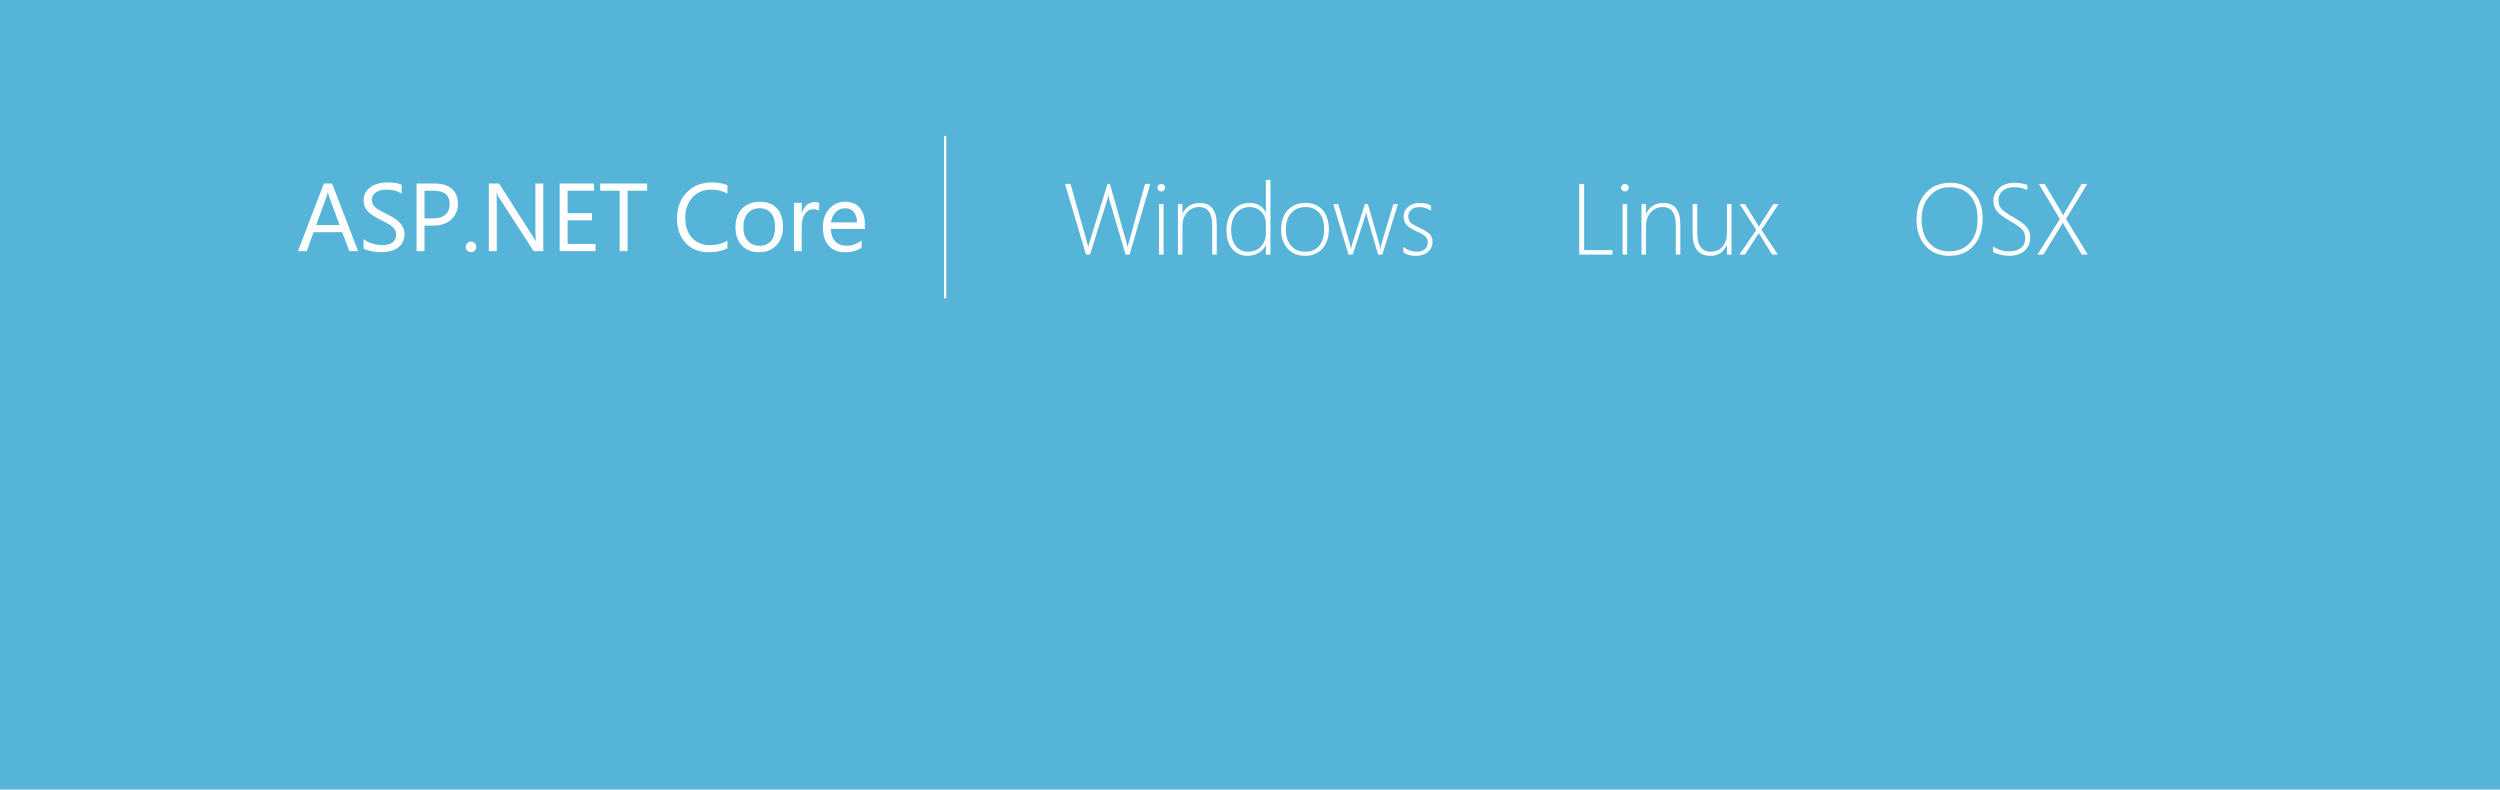
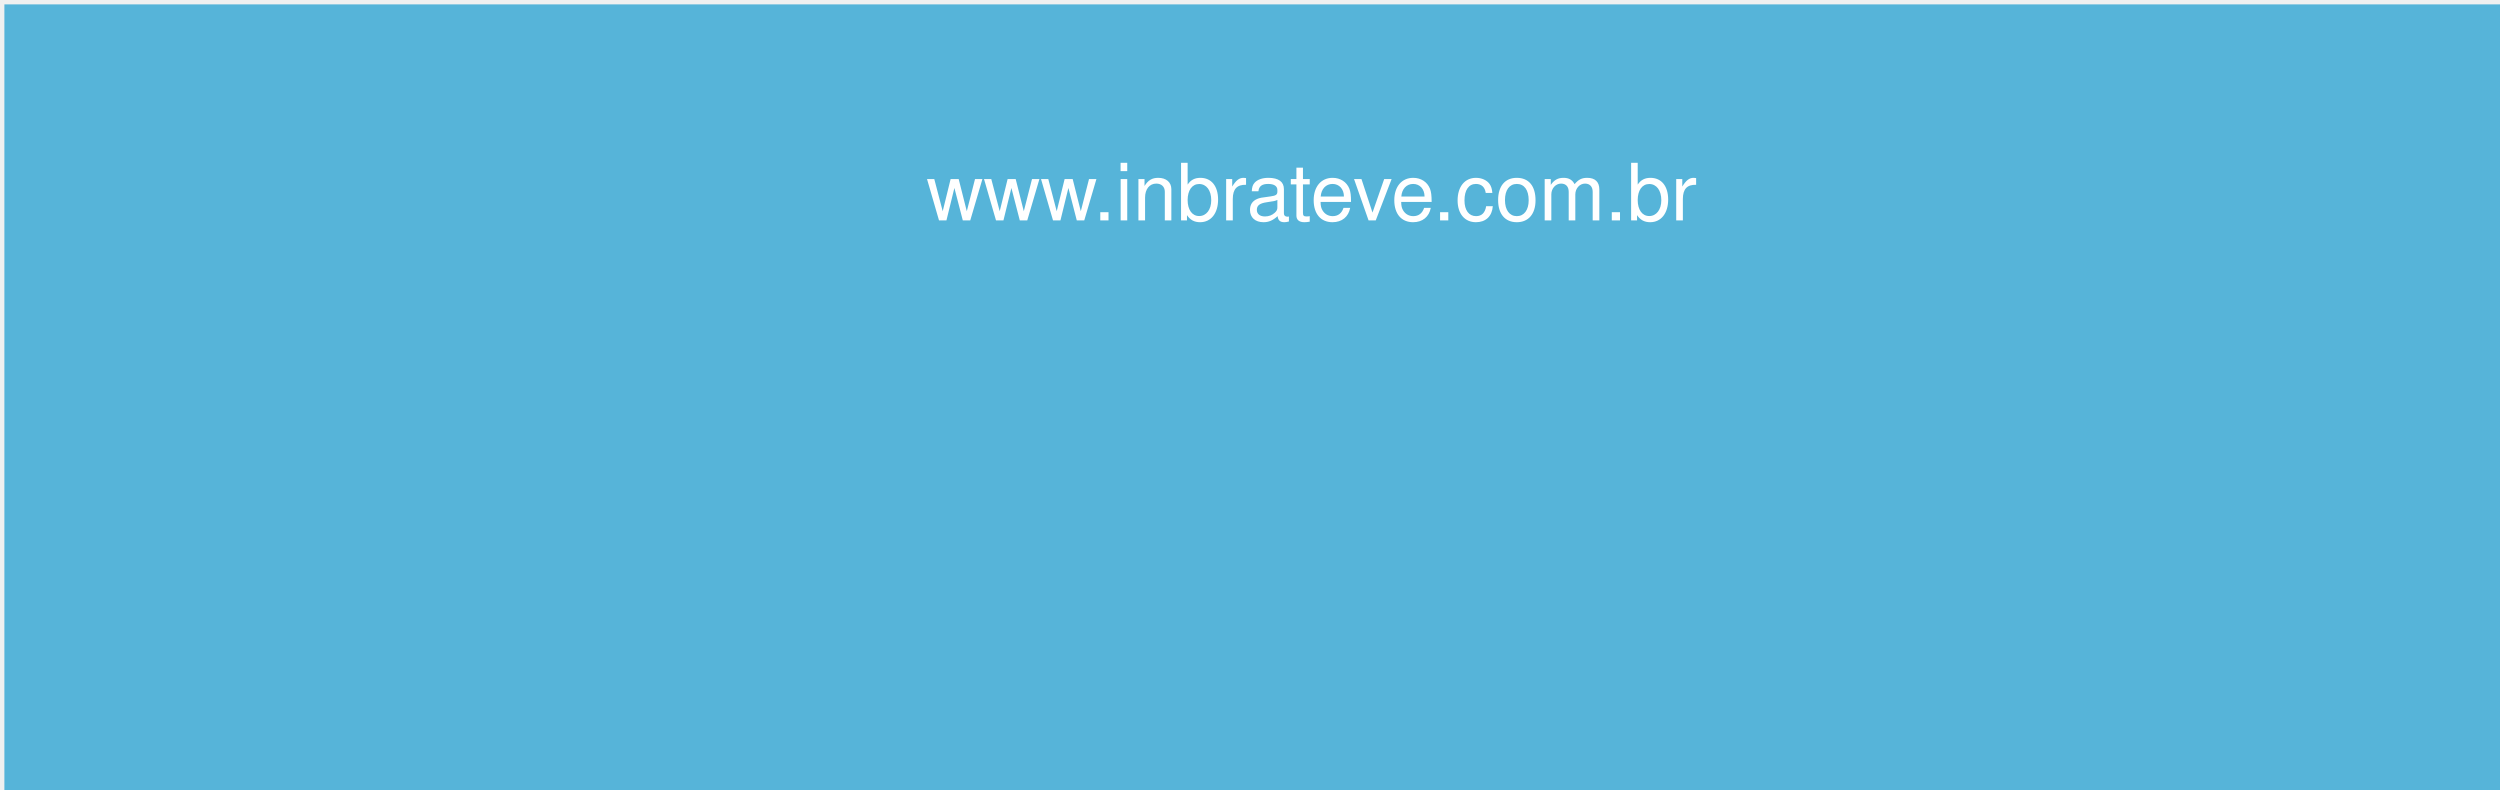
- <svg xmlns="http://www.w3.org/2000/svg" viewBox="0 0 1140 360" enable-background="new 0 0 1140 360">
-   <path fill="#56B4D9" d="M0 0h1140v360h-1140v-360z" />
-   <path fill="#fff" d="M163.29 114.514h-3.996l-3.266-8.637h-13.063l-3.072 8.637h-4.018l11.816-30.809h3.738l11.861 30.809zm-8.443-11.881l-4.834-13.127c-.158-.43-.315-1.117-.473-2.063h-.086c-.144.874-.308 1.562-.494 2.063l-4.791 13.127h10.678zm10.921 10.635v-4.254c.487.43 1.07.816 1.751 1.16.68.344 1.396.634 2.148.87s1.507.419 2.267.548c.759.129 1.461.193 2.105.193 2.22 0 3.878-.412 4.974-1.235s1.644-2.009 1.644-3.556c0-.831-.183-1.554-.548-2.17s-.87-1.178-1.515-1.687-1.407-.995-2.288-1.461-1.83-.956-2.847-1.472c-1.074-.544-2.077-1.096-3.008-1.654-.931-.559-1.74-1.175-2.428-1.848s-1.229-1.436-1.622-2.288c-.394-.853-.591-1.852-.591-2.997 0-1.403.308-2.625.924-3.663.616-1.038 1.425-1.895 2.428-2.567 1.002-.673 2.145-1.175 3.427-1.504 1.282-.329 2.589-.494 3.921-.494 3.036 0 5.249.365 6.639 1.096v4.061c-1.819-1.261-4.154-1.891-7.004-1.891-.788 0-1.576.082-2.363.247-.788.165-1.49.434-2.105.806-.616.372-1.117.853-1.504 1.439s-.58 1.304-.58 2.148c0 .788.146 1.468.44 2.041.293.573.727 1.096 1.3 1.568.573.473 1.271.931 2.095 1.375.823.444 1.772.931 2.847 1.461 1.103.544 2.148 1.117 3.137 1.719s1.854 1.268 2.6 1.998c.745.73 1.335 1.54 1.772 2.428.437.888.655 1.905.655 3.051 0 1.519-.297 2.804-.892 3.856-.595 1.053-1.396 1.908-2.406 2.567s-2.174 1.135-3.491 1.429c-1.318.293-2.707.44-4.168.44-.487 0-1.089-.04-1.805-.118-.716-.079-1.447-.193-2.191-.344-.745-.15-1.45-.337-2.116-.559s-1.202-.467-1.602-.739zm27.808-10.399v11.645h-3.609v-30.809h8.465c3.294 0 5.847.802 7.659 2.406 1.812 1.604 2.718 3.867 2.718 6.789s-1.006 5.313-3.019 7.176c-2.013 1.862-4.73 2.793-8.153 2.793h-4.061zm0-15.898v12.633h3.781c2.492 0 4.394-.569 5.704-1.708s1.966-2.746 1.966-4.823c0-4.067-2.406-6.102-7.219-6.102h-4.232zm21.169 28.015c-.659 0-1.221-.236-1.687-.709-.466-.473-.698-1.038-.698-1.697s.232-1.229.698-1.708c.465-.479 1.027-.72 1.687-.72.673 0 1.246.24 1.719.72s.709 1.049.709 1.708-.236 1.225-.709 1.697-1.047.709-1.719.709zm33.007-.472h-4.426l-15.855-24.557c-.401-.616-.73-1.261-.988-1.934h-.129c.114.659.172 2.069.172 4.232v22.258h-3.609v-30.808h4.684l15.426 24.17c.645 1.003 1.06 1.69 1.246 2.063h.086c-.144-.888-.215-2.399-.215-4.533v-21.7h3.609v30.809zm23.79 0h-16.328v-30.809h15.641v3.266h-12.031v10.248h11.129v3.244h-11.129v10.785h12.719v3.266zm23.533-27.543h-8.895v27.543h-3.609v-27.543h-8.873v-3.266h21.377v3.266zm36.623 26.254c-2.277 1.203-5.113 1.805-8.508 1.805-4.383 0-7.892-1.411-10.527-4.232-2.636-2.821-3.953-6.524-3.953-11.107 0-4.927 1.482-8.909 4.447-11.945s6.725-4.555 11.279-4.555c2.922 0 5.342.423 7.262 1.268v3.846c-2.206-1.231-4.641-1.848-7.305-1.848-3.538 0-6.406 1.182-8.604 3.545-2.199 2.363-3.298 5.521-3.298 9.475 0 3.753 1.027 6.742 3.083 8.97 2.055 2.228 4.751 3.341 8.089 3.341 3.094 0 5.772-.688 8.035-2.063v3.5zm14.38 1.804c-3.251 0-5.848-1.027-7.788-3.083-1.941-2.056-2.911-4.78-2.911-8.175 0-3.695 1.01-6.581 3.029-8.658s4.748-3.115 8.186-3.115c3.28 0 5.84 1.01 7.681 3.029 1.84 2.02 2.761 4.819 2.761 8.4 0 3.509-.992 6.32-2.976 8.433-1.984 2.113-4.645 3.169-7.982 3.169zm.258-20.066c-2.263 0-4.054.77-5.371 2.31-1.318 1.54-1.977 3.663-1.977 6.37 0 2.606.666 4.662 1.998 6.166s3.115 2.256 5.35 2.256c2.277 0 4.028-.737 5.253-2.213s1.837-3.573 1.837-6.295c0-2.75-.612-4.87-1.837-6.359s-2.976-2.235-5.253-2.235zm27.185 1.117c-.616-.473-1.504-.709-2.664-.709-1.504 0-2.761.709-3.771 2.127s-1.515 3.352-1.515 5.801v11.215h-3.523v-22h3.523v4.533h.086c.501-1.547 1.268-2.754 2.299-3.62s2.184-1.3 3.459-1.3c.917 0 1.618.101 2.105.301v3.652zm20.89 8.315h-15.533c.057 2.449.716 4.34 1.977 5.672 1.26 1.332 2.993 1.998 5.199 1.998 2.478 0 4.755-.816 6.832-2.449v3.309c-1.934 1.403-4.49 2.105-7.67 2.105-3.108 0-5.55-.999-7.326-2.997-1.776-1.998-2.664-4.809-2.664-8.433 0-3.423.97-6.213 2.911-8.368 1.94-2.155 4.351-3.233 7.229-3.233s5.106.931 6.682 2.793c1.575 1.862 2.363 4.447 2.363 7.756v1.847zm-3.61-2.987c-.015-2.034-.505-3.616-1.472-4.748s-2.31-1.697-4.028-1.697c-1.662 0-3.072.595-4.232 1.783s-1.876 2.743-2.148 4.662h11.88zm40.699-39.408h-1v74h1v-74zm83.592 54.095h-1.842l-7.165-24.235c-.359-1.243-.562-2.253-.606-3.032h-.09c-.045.659-.277 1.655-.696 2.987l-7.637 24.28h-1.842l-9.568-32.209h2.493l7.345 25.808c.329 1.168.562 2.119.696 2.853h.09c.09-.554.352-1.505.786-2.853l7.951-25.808h1.123l7.3 25.808c.344 1.198.576 2.149.696 2.853h.09c.075-.419.194-.898.359-1.438l7.547-27.223h2.403l-9.433 32.209zm14.445-28.795c-.449 0-.846-.165-1.19-.494-.345-.329-.517-.749-.517-1.258 0-.494.176-.895.528-1.202.352-.307.745-.46 1.179-.46.464 0 .872.15 1.224.449.352.3.528.704.528 1.213 0 .479-.172.891-.517 1.235-.344.345-.756.517-1.235.517zm-1.011 28.795v-23h2.066v23h-2.066zm24.239 0v-13.387c0-5.525-1.992-8.288-5.975-8.288-2.216 0-4.036.813-5.458 2.437-1.423 1.625-2.134 3.635-2.134 6.031v13.207h-2.066v-23h2.066v4.178h.09c1.677-3.159 4.297-4.739 7.861-4.739 2.485 0 4.387.828 5.705 2.482 1.317 1.655 1.977 4.017 1.977 7.086v13.993h-2.066zm24.485 0v-4.178h-.09c-.748 1.453-1.855 2.605-3.324 3.459-1.467.854-3.122 1.28-4.963 1.28-2.83 0-5.14-1.033-6.929-3.1-1.79-2.066-2.684-4.919-2.684-8.558 0-3.713.977-6.719 2.931-9.018 1.954-2.298 4.488-3.448 7.603-3.448 3.445 0 5.9 1.415 7.367 4.245h.09v-14.733h2.066v34.051h-2.067zm0-13.993c0-2.141-.678-3.957-2.031-5.447-1.355-1.49-3.18-2.235-5.47-2.235-2.411 0-4.402.925-5.975 2.774-1.572 1.85-2.358 4.391-2.358 7.625 0 3.175.708 5.626 2.123 7.356s3.238 2.594 5.469 2.594c2.62 0 4.649-.812 6.086-2.437 1.438-1.625 2.156-3.605 2.156-5.941v-4.289zm17.838 14.554c-3.354 0-6.009-1.104-7.962-3.313-1.955-2.208-2.932-5.08-2.932-8.614 0-3.818 1.021-6.806 3.066-8.962 2.043-2.156 4.735-3.234 8.074-3.234 3.279 0 5.87 1.071 7.771 3.212 1.901 2.142 2.853 5.106 2.853 8.895 0 3.579-.97 6.477-2.909 8.692-1.938 2.216-4.592 3.324-7.961 3.324zm.157-22.236c-2.71 0-4.87.914-6.48 2.74-1.609 1.827-2.414 4.365-2.414 7.614 0 3.01.786 5.428 2.358 7.255s3.721 2.74 6.446 2.74c2.771 0 4.904-.898 6.401-2.695s2.246-4.29 2.246-7.479c0-3.279-.745-5.795-2.235-7.547-1.489-1.752-3.596-2.628-6.322-2.628zm35.087 21.675h-1.932l-5.009-17.34c-.135-.479-.255-1.123-.359-1.932h-.112c-.03.345-.18.974-.449 1.887l-5.615 17.385h-1.932l-6.94-23h2.291l5.346 18.351c.135.479.239 1.123.314 1.932h.18c.03-.434.172-1.078.427-1.932l5.84-18.351h1.415l5.211 18.351c.12.435.225 1.078.314 1.932h.18c0-.434.127-1.078.382-1.932l5.458-18.351h2.134l-7.144 23zm9.616-1.011v-2.493c.778.674 1.722 1.206 2.83 1.595 1.108.39 2.066.584 2.875.584 3.608 0 5.413-1.475 5.413-4.425 0-1.018-.396-1.887-1.19-2.605s-2.081-1.46-3.863-2.224c-2.201-.958-3.747-1.95-4.638-2.976-.892-1.025-1.337-2.272-1.337-3.74 0-1.872.715-3.384 2.146-4.537 1.43-1.153 3.192-1.729 5.289-1.729 1.977 0 3.669.404 5.076 1.213v2.336c-1.707-1.108-3.474-1.662-5.301-1.662-1.513 0-2.732.393-3.661 1.179s-1.393 1.808-1.393 3.066c0 1.093.292 1.98.876 2.662.584.682 1.872 1.464 3.863 2.347 2.396 1.078 4.043 2.078 4.941 2.999s1.348 2.145 1.348 3.672c0 1.827-.686 3.335-2.055 4.526-1.371 1.19-3.261 1.786-5.672 1.786-2.215-.002-4.064-.526-5.547-1.574zm80.185 1.011v-32.209h2.224v30.188h12.915v2.021h-15.139zm20.802-28.795c-.449 0-.846-.165-1.19-.494-.345-.329-.517-.749-.517-1.258 0-.494.176-.895.528-1.202.352-.307.744-.46 1.179-.46.464 0 .872.15 1.224.449.353.3.528.704.528 1.213 0 .479-.172.891-.517 1.235-.345.345-.756.517-1.235.517zm-1.011 28.795v-23h2.066v23h-2.066zm24.238 0v-13.387c0-5.525-1.991-8.288-5.975-8.288-2.216 0-4.035.813-5.458 2.437-1.423 1.625-2.134 3.635-2.134 6.031v13.207h-2.066v-23h2.066v4.178h.09c1.677-3.159 4.298-4.739 7.861-4.739 2.485 0 4.388.828 5.705 2.482 1.317 1.655 1.977 4.017 1.977 7.086v13.993h-2.066zm23.34 0v-4.178h-.09c-1.603 3.16-4.073 4.739-7.412 4.739-5.436 0-8.153-3.421-8.153-10.265v-13.296h2.089v12.78c0 3.115.513 5.376 1.539 6.783 1.025 1.408 2.639 2.111 4.84 2.111 2.142 0 3.875-.786 5.199-2.358 1.326-1.572 1.988-3.668 1.988-6.289v-13.027h2.066v23h-2.066zm15.727-11.276l7.502 11.275h-2.628l-6.064-9.703h-.09l-.809 1.28c-.104.18-.232.382-.382.606l-5.076 7.816h-2.516l7.682-11.23-7.547-11.77h2.426l5.121 8.243c.659 1.063 1.056 1.722 1.19 1.977h.09l1.146-1.887 5.346-8.333h2.426l-7.817 11.726zm85.656 11.837c-4.552 0-8.18-1.512-10.883-4.537-2.702-3.024-4.054-6.955-4.054-11.792 0-5.136 1.389-9.25 4.167-12.342 2.777-3.092 6.569-4.638 11.376-4.638 4.343 0 7.857 1.486 10.546 4.458 2.688 2.973 4.031 6.87 4.031 11.691 0 5.331-1.378 9.523-4.133 12.578s-6.438 4.582-11.05 4.582zm.224-31.288c-3.743 0-6.824 1.355-9.242 4.065-2.419 2.71-3.628 6.259-3.628 10.646 0 4.433 1.146 7.962 3.437 10.59s5.346 3.942 9.164 3.942c3.983 0 7.135-1.299 9.456-3.897 2.321-2.598 3.481-6.218 3.481-10.86 0-4.552-1.135-8.104-3.402-10.658-2.27-2.551-5.357-3.828-9.266-3.828zm19.702 29.581v-2.538c2.306 1.468 4.642 2.201 7.008 2.201 2.516 0 4.425-.52 5.728-1.561s1.954-2.497 1.954-4.369c0-1.647-.438-2.961-1.313-3.942-.877-.98-2.774-2.317-5.694-4.009-3.265-1.901-5.331-3.493-6.199-4.773s-1.303-2.759-1.303-4.436c0-2.276.884-4.208 2.65-5.795 1.767-1.587 4.125-2.381 7.075-2.381 1.917 0 3.833.322 5.75.966v2.336c-1.887-.854-3.9-1.28-6.042-1.28-2.187 0-3.919.554-5.2 1.662-1.279 1.108-1.92 2.516-1.92 4.223 0 1.647.438 2.958 1.314 3.931.875.974 2.766 2.299 5.671 3.976 3.01 1.707 5.013 3.223 6.009 4.548.995 1.325 1.493 2.849 1.493 4.571 0 2.471-.857 4.485-2.571 6.042-1.715 1.558-4.137 2.336-7.267 2.336-1.108 0-2.385-.172-3.829-.517-1.446-.345-2.551-.742-3.314-1.191zm40.5 1.146l-7.412-12.286c-.464-.764-.861-1.512-1.19-2.246h-.112c-.404.824-.831 1.572-1.28 2.246l-7.547 12.286h-2.673l10.175-16.239-9.568-15.97h2.673l7.21 12.106c.374.629.764 1.348 1.168 2.156h.09l1.19-2.156 7.165-12.106h2.583l-9.658 15.925 9.883 16.284h-2.697z" />
+ <svg xmlns="http://www.w3.org/2000/svg" width="1140" height="360">
+   <g>
+     <rect fill="none" id="canvas_background" height="402" width="582" y="-1" x="-1" />
+   </g>
+   <g>
+     <path id="svg_1" d="m2,2l1140,0l0,360l-1140,0l0,-360z" fill="#56B4D9" />
+     <text xml:space="preserve" text-anchor="start" font-family="Helvetica, Arial, sans-serif" font-size="36" id="svg_4" y="100.5" x="422.5" stroke-opacity="null" stroke-width="0" stroke="null" fill="#ffffff">www.inbrateve.com.br</text>
+     <text xml:space="preserve" text-anchor="start" font-family="Helvetica, Arial, sans-serif" font-size="36" id="svg_5" y="441.5" x="654.5" stroke-opacity="null" stroke-width="0" stroke="null" fill="#000000" />
+   </g>
</svg>
